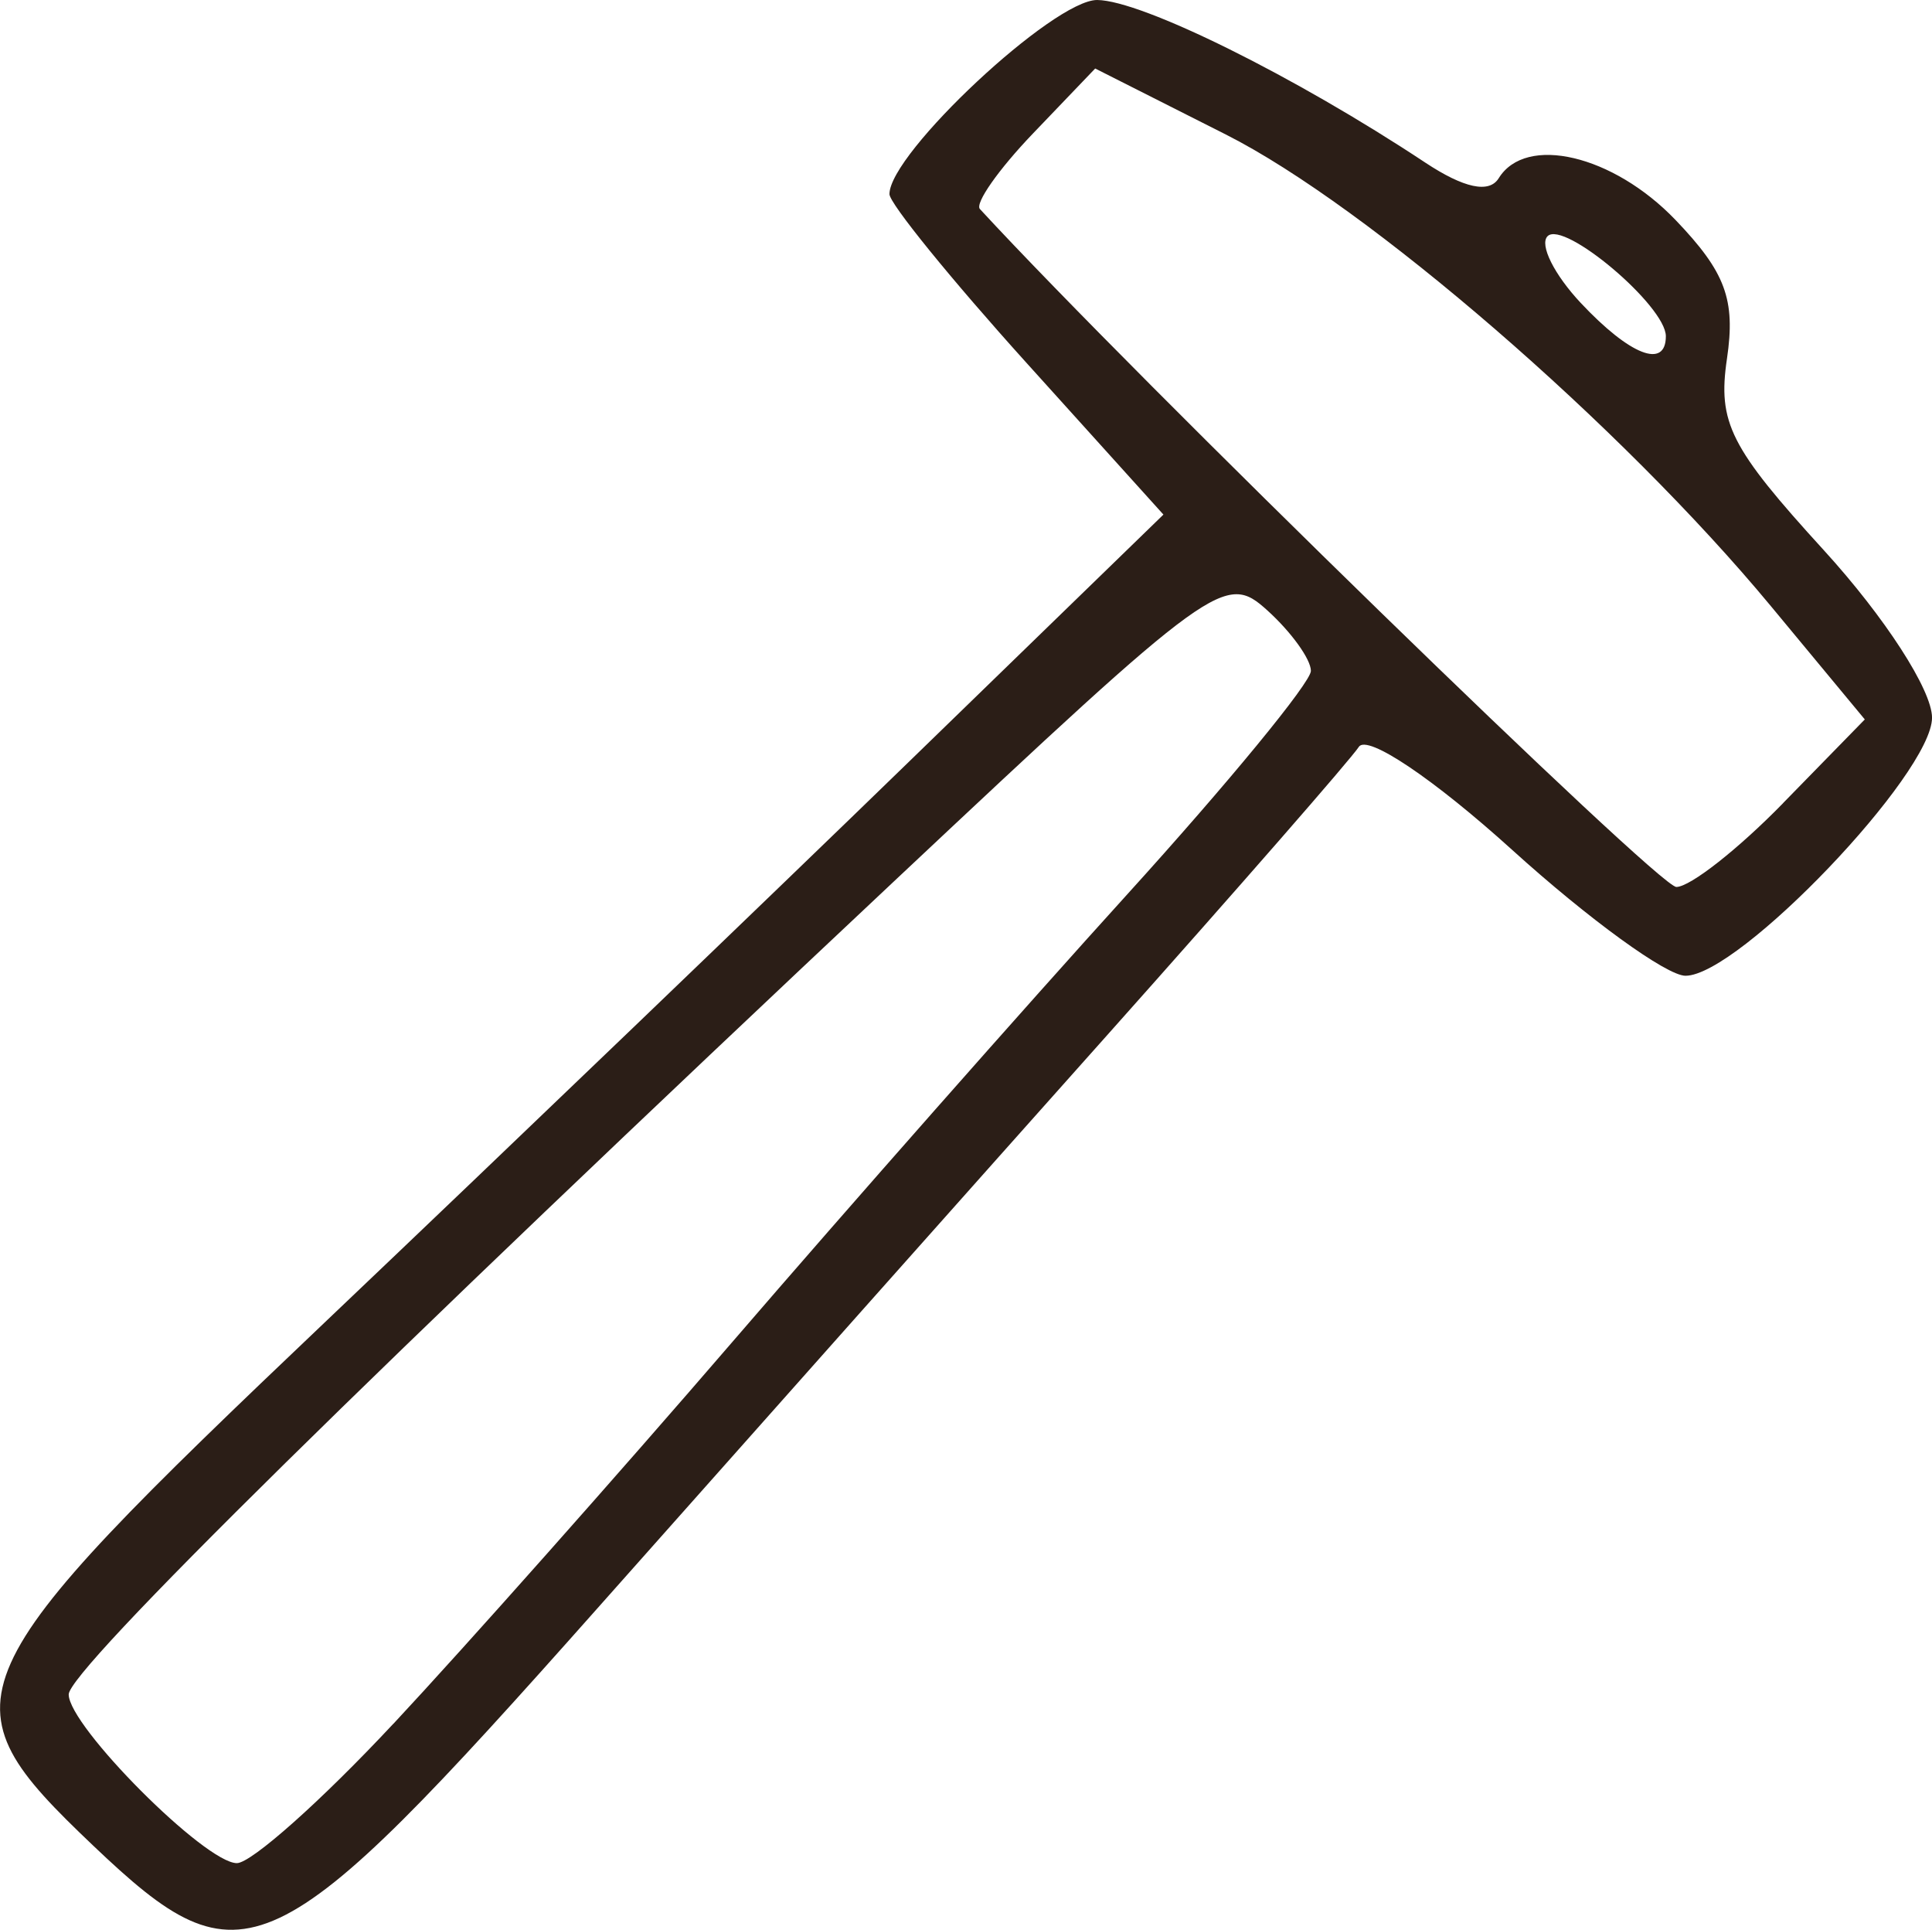
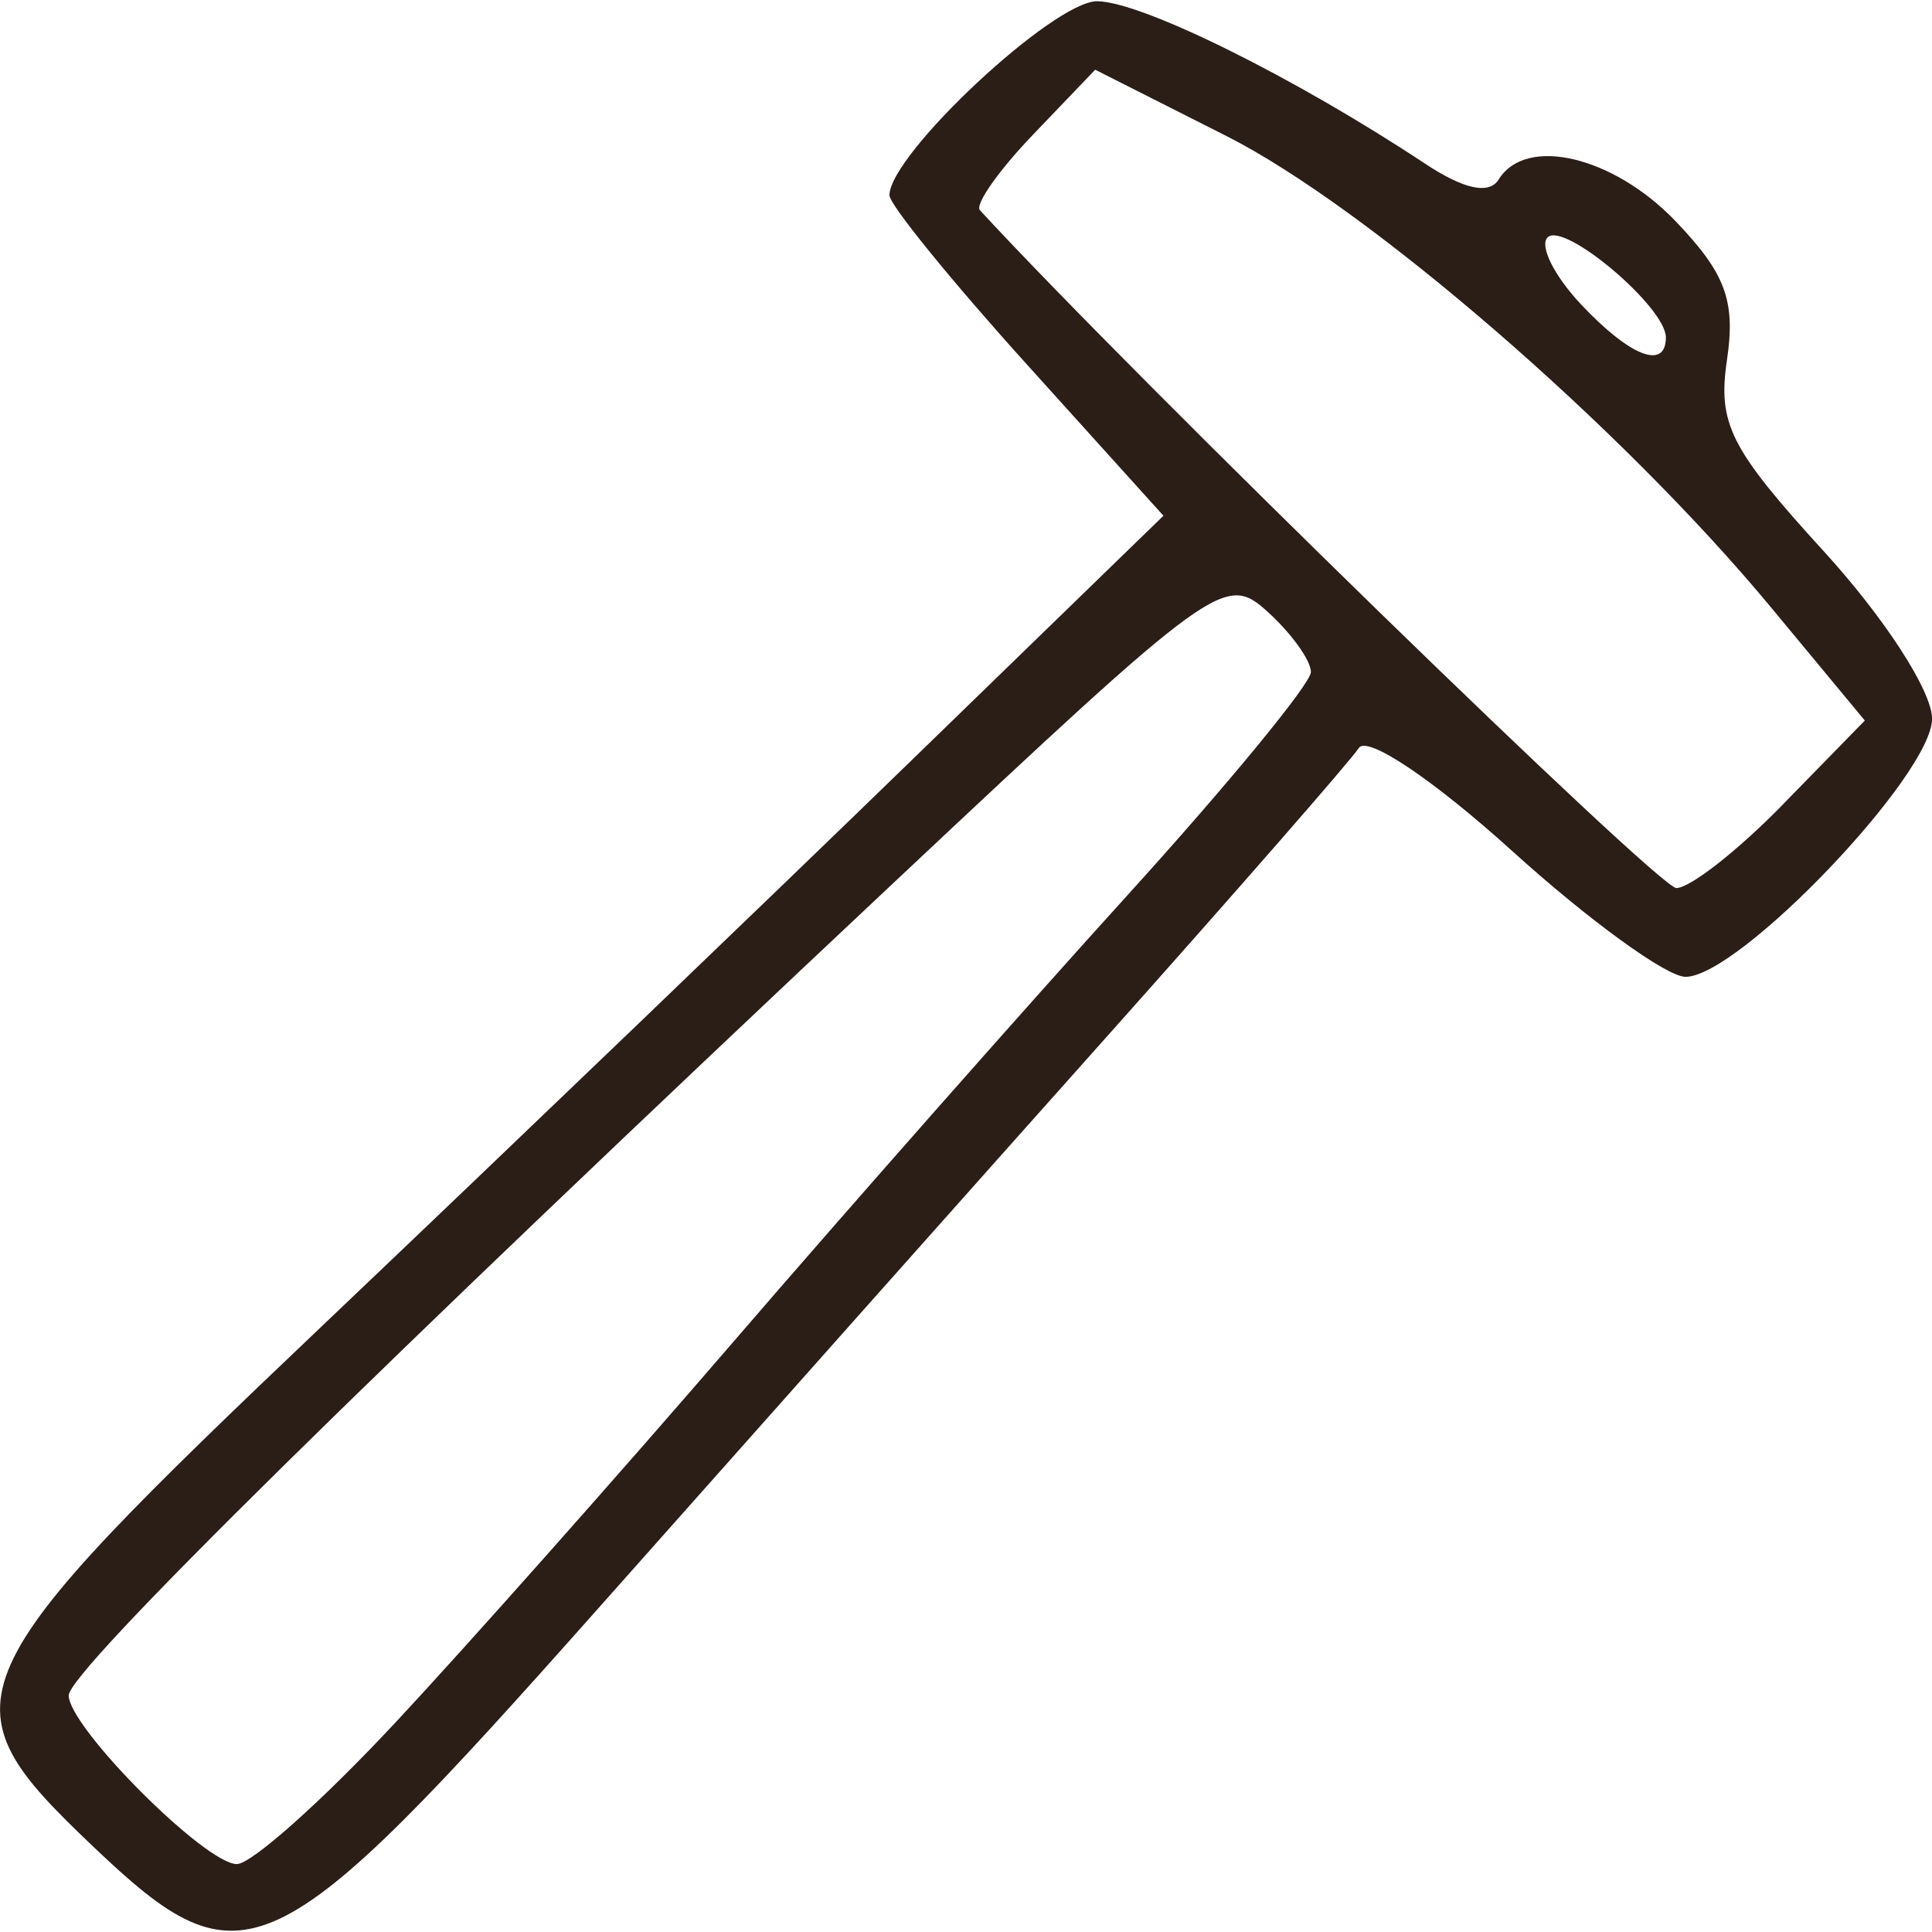
- <svg xmlns="http://www.w3.org/2000/svg" width="23.045mm" height="23.015mm" viewBox="0 0 23.045 23.015" version="1.1" id="svg1">
+ <svg xmlns="http://www.w3.org/2000/svg" width="24mm" height="24mm" viewBox="0 0 24 24" version="1.1" id="svg1">
  <defs id="defs1" />
-   <g id="layer1" transform="translate(-93.63655,-137.059)">
+   <g id="layer1" transform="translate(0 0.015233) scale(1.041454) translate(-93.63655,-137.059)">
    <path d="m 94.748,159.07 c -1.829,-1.74 -1.723,-1.977 2.797,-6.273 2.143,-2.037 5.263,-5.031 6.933,-6.653 l 3.036,-2.948 -1.634,-1.81 c -0.899,-0.996 -1.634,-1.901 -1.634,-2.012 0,-0.488 1.96,-2.319 2.478,-2.315 0.533,0.005 2.358,0.909 3.913,1.939 0.461,0.305 0.762,0.37 0.876,0.187 0.324,-0.525 1.365,-0.279 2.109,0.497 0.597,0.623 0.718,0.95 0.614,1.654 -0.113,0.764 0.037,1.06 1.158,2.288 0.725,0.795 1.288,1.665 1.288,1.994 0,0.667 -2.303,3.078 -2.941,3.078 -0.225,0 -1.154,-0.674 -2.065,-1.499 -0.94,-0.851 -1.732,-1.383 -1.831,-1.231 -0.096,0.147 -1.439,1.685 -2.983,3.417 -1.545,1.732 -4.288,4.816 -6.096,6.853 -3.88,4.371 -4.229,4.536 -6.018,2.834 z m 3.581,-1.453 c 0.853,-0.914 2.677,-2.968 4.052,-4.564 1.375,-1.596 3.488,-3.991 4.696,-5.322 1.208,-1.331 2.196,-2.533 2.196,-2.671 0,-0.138 -0.233,-0.462 -0.518,-0.72 -0.503,-0.456 -0.624,-0.368 -4.423,3.2 -6.272,5.891 -9.876,9.44 -9.876,9.727 0,0.379 1.628,2.012 2.006,2.012 0.173,0 1.013,-0.748 1.866,-1.662 z m 16.575,-10.979 0.976,-0.999 -1.12,-1.351 c -1.786,-2.154 -4.811,-4.772 -6.502,-5.625 l -1.558,-0.787 -0.744,0.777 c -0.409,0.427 -0.693,0.832 -0.631,0.899 1.875,2.033 8.093,8.085 8.307,8.085 0.164,0 0.737,-0.45 1.273,-0.999 z m -1.397,-5.569 c 0,-0.361 -1.216,-1.388 -1.411,-1.193 -0.1,0.1 0.079,0.458 0.396,0.796 0.587,0.625 1.015,0.792 1.015,0.396 z" style="fill:#2b1e17;fill-opacity:1;stroke-width:0.265" id="path1" />
  </g>
</svg>
